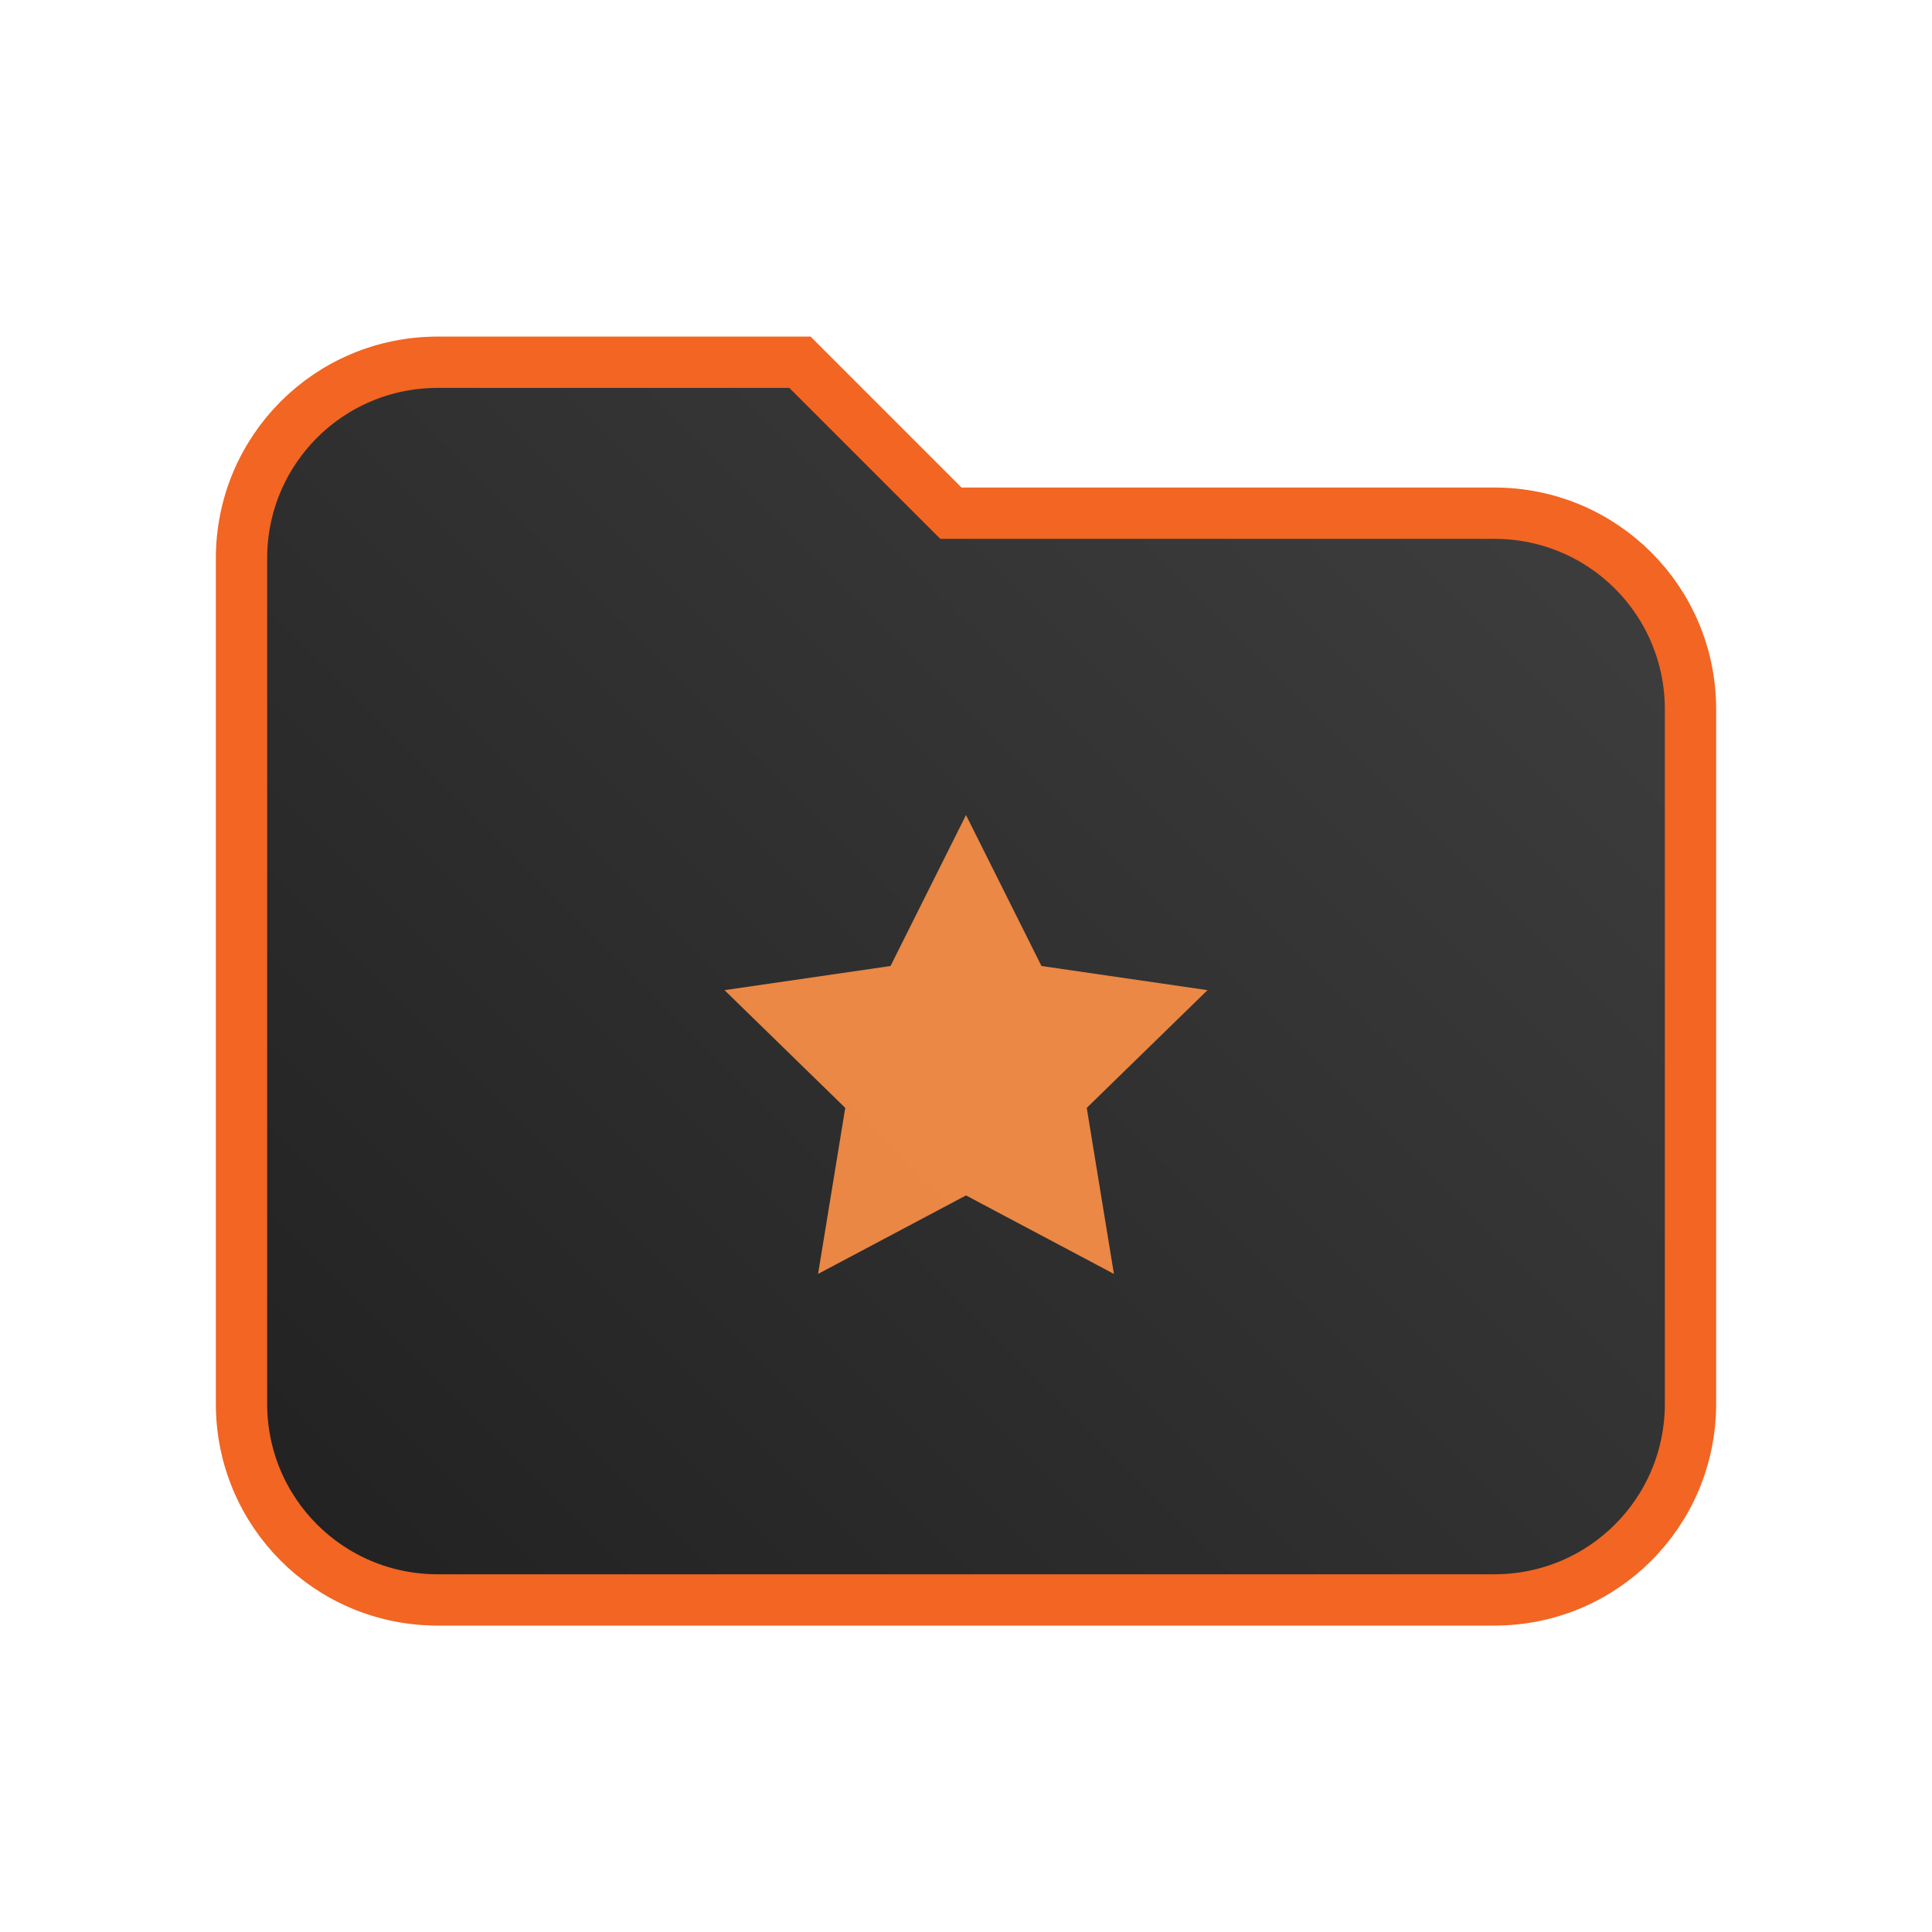
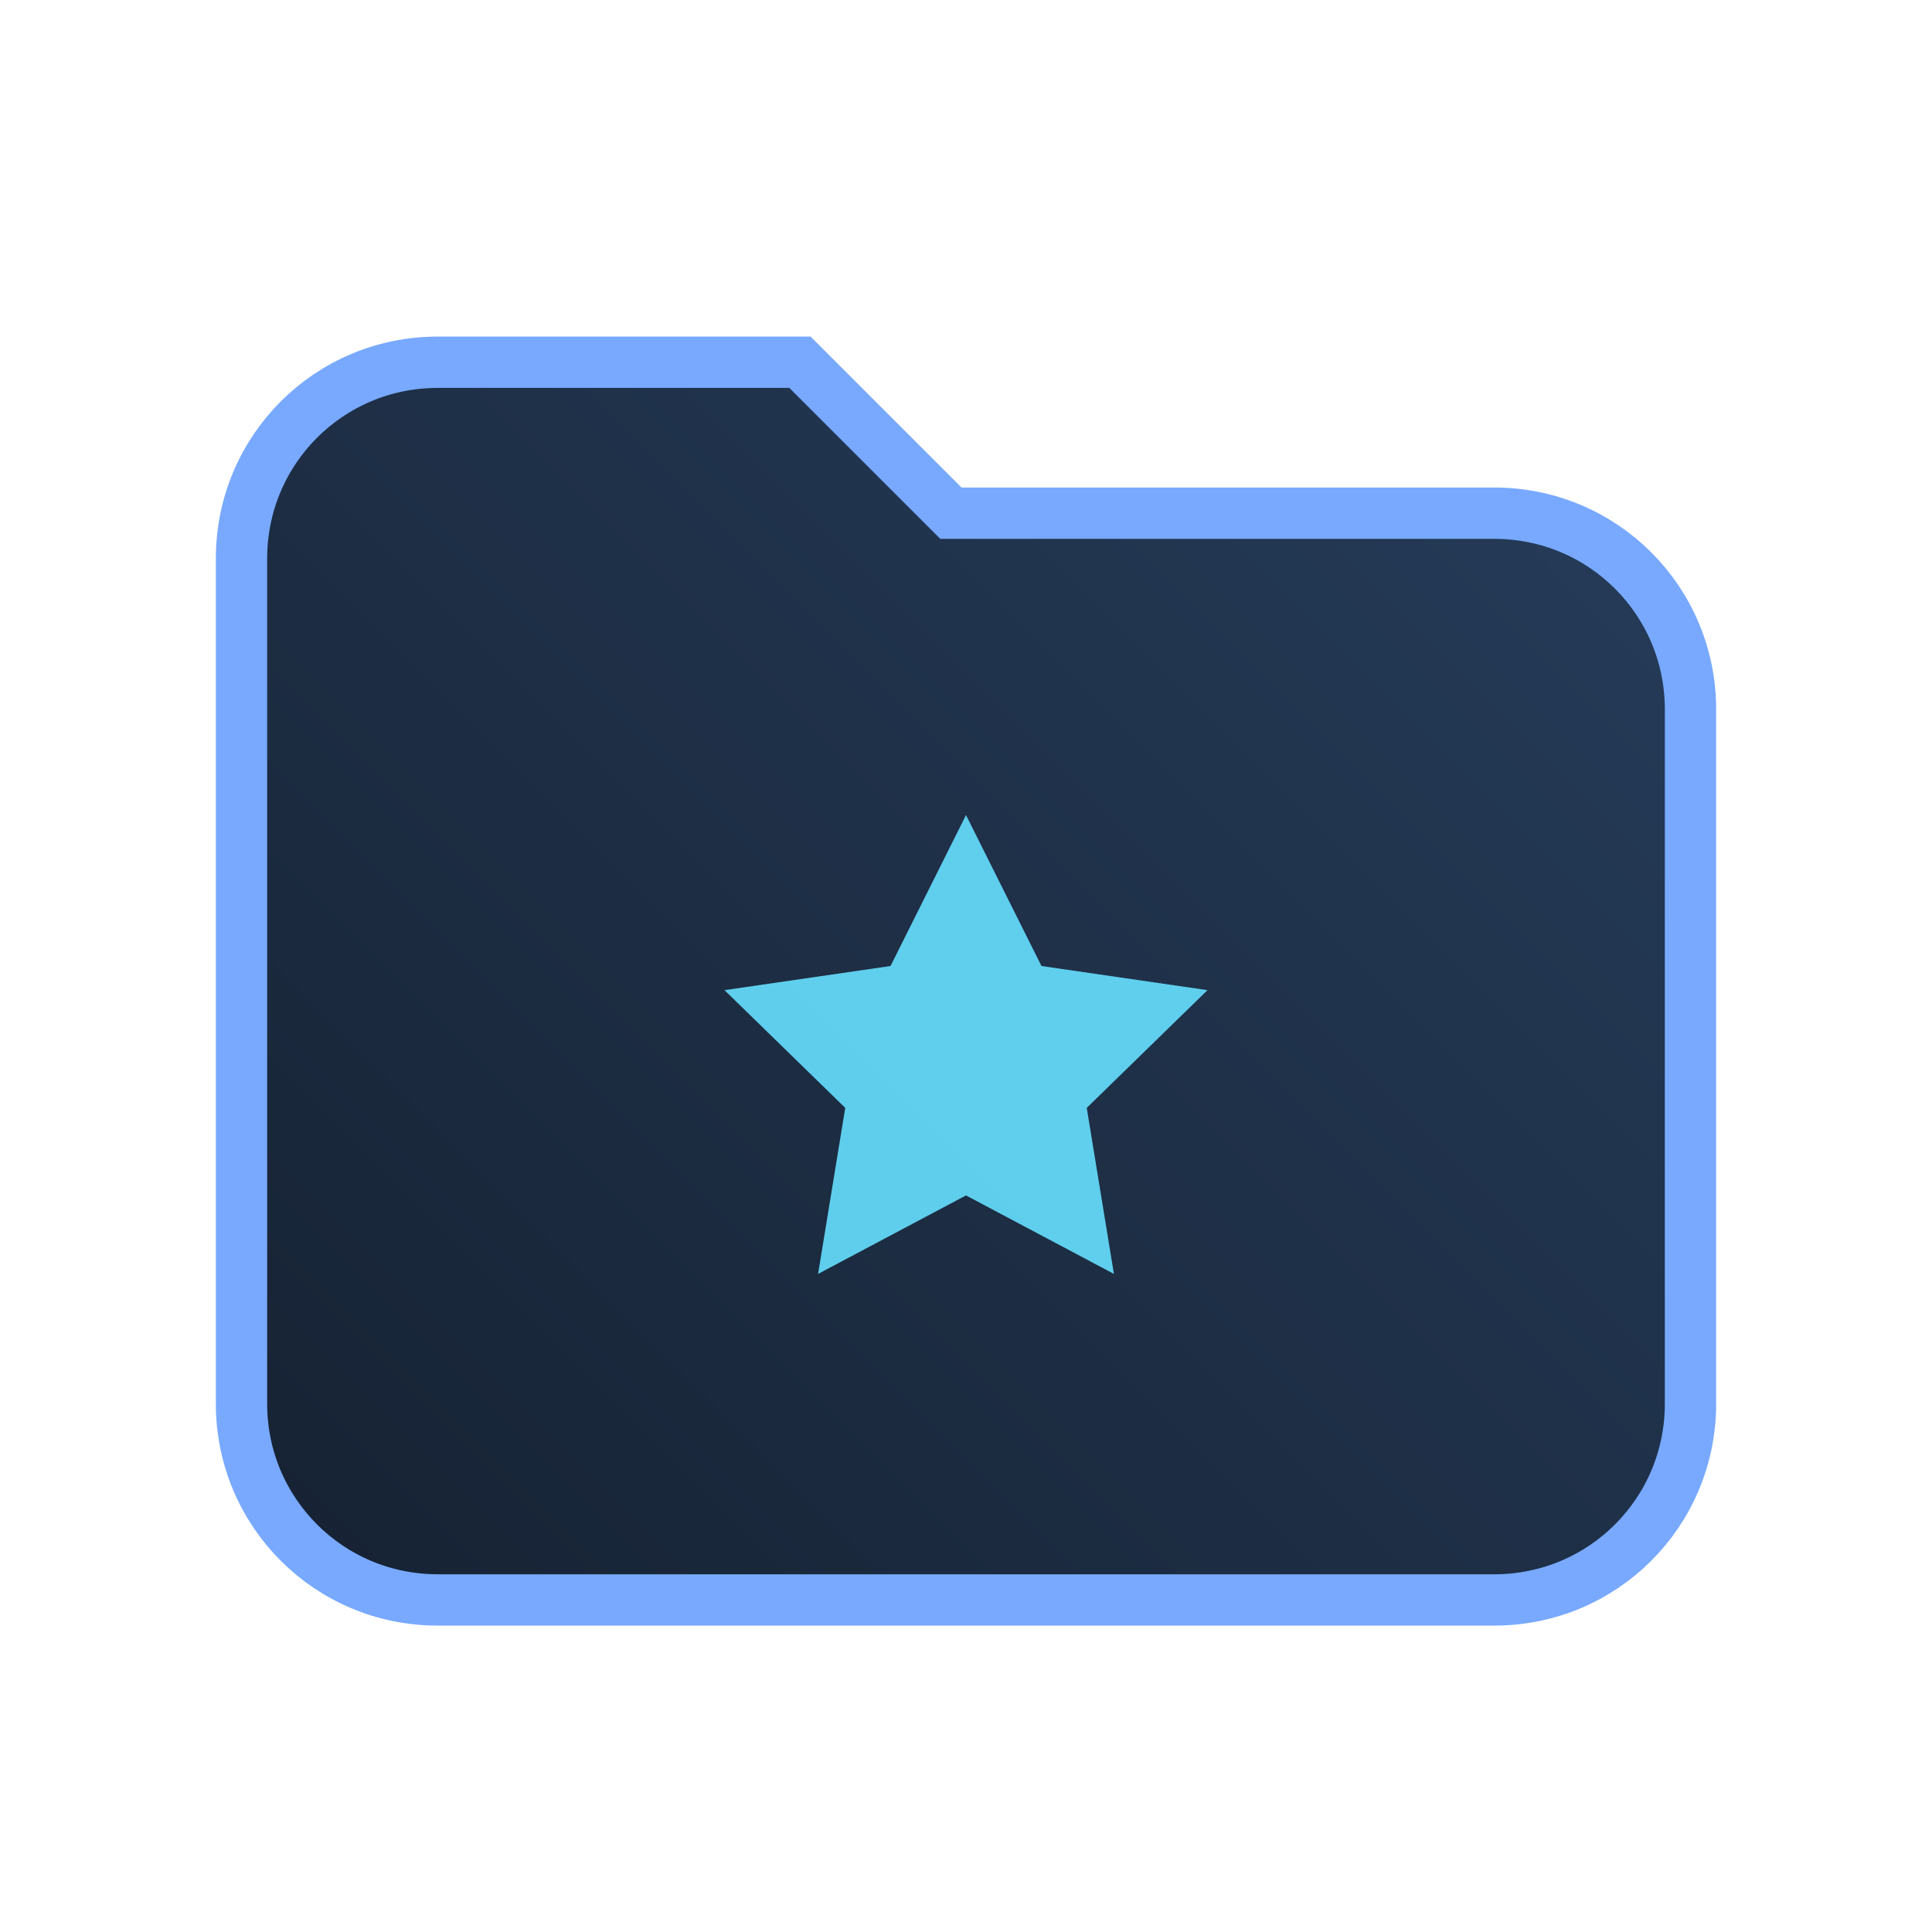
<svg xmlns="http://www.w3.org/2000/svg" width="64" height="64" viewBox="0 0 64 64">
  <defs>
    <linearGradient id="g" x1="8" y1="8" x2="56" y2="56" gradientUnits="userSpaceOnUse">
-       <stop offset="0" stop-color="#F26522" />
-       <stop offset="1" stop-color="#FF9147" />
+       <stop offset="0" stop-color="#78A9FF" />
+       <stop offset="1" stop-color="#66E0FF" />
    </linearGradient>
    <linearGradient id="g2" x1="10" y1="54" x2="54" y2="10" gradientUnits="userSpaceOnUse">
-       <stop offset="0" stop-color="#212121" />
-       <stop offset="1" stop-color="#404040" />
+       <stop offset="0" stop-color="#162233" />
+       <stop offset="1" stop-color="#263D5B" />
    </linearGradient>
  </defs>
-   <path d="M8 18.5C8 14.9 10.9 12 14.5 12h12l5 5H49.5c3.6 0 6.5 2.9 6.5 6.5v23C56 50.1 53.1 53 49.5 53h-35C10.9 53 8 50.1 8 46.5z" fill="url(#g2)" stroke="#F26522" stroke-width="1.7" />
-   <path d="m32 27 2.5 5 5.5.8-4 3.9.9 5.5-4.9-2.6-4.9 2.6.9-5.5-4-3.9 5.5-.8z" fill="#FF9147" opacity=".9" />
+   <path d="M8 18.5C8 14.9 10.9 12 14.5 12h12l5 5H49.5c3.6 0 6.5 2.9 6.5 6.5v23C56 50.1 53.1 53 49.5 53h-35C10.9 53 8 50.1 8 46.5z" fill="url(#g2)" stroke="#78A9FF" stroke-width="1.7" />
+   <path d="m32 27 2.5 5 5.5.8-4 3.9.9 5.5-4.9-2.6-4.9 2.6.9-5.5-4-3.9 5.5-.8z" fill="#66E0FF" opacity=".9" />
</svg>
